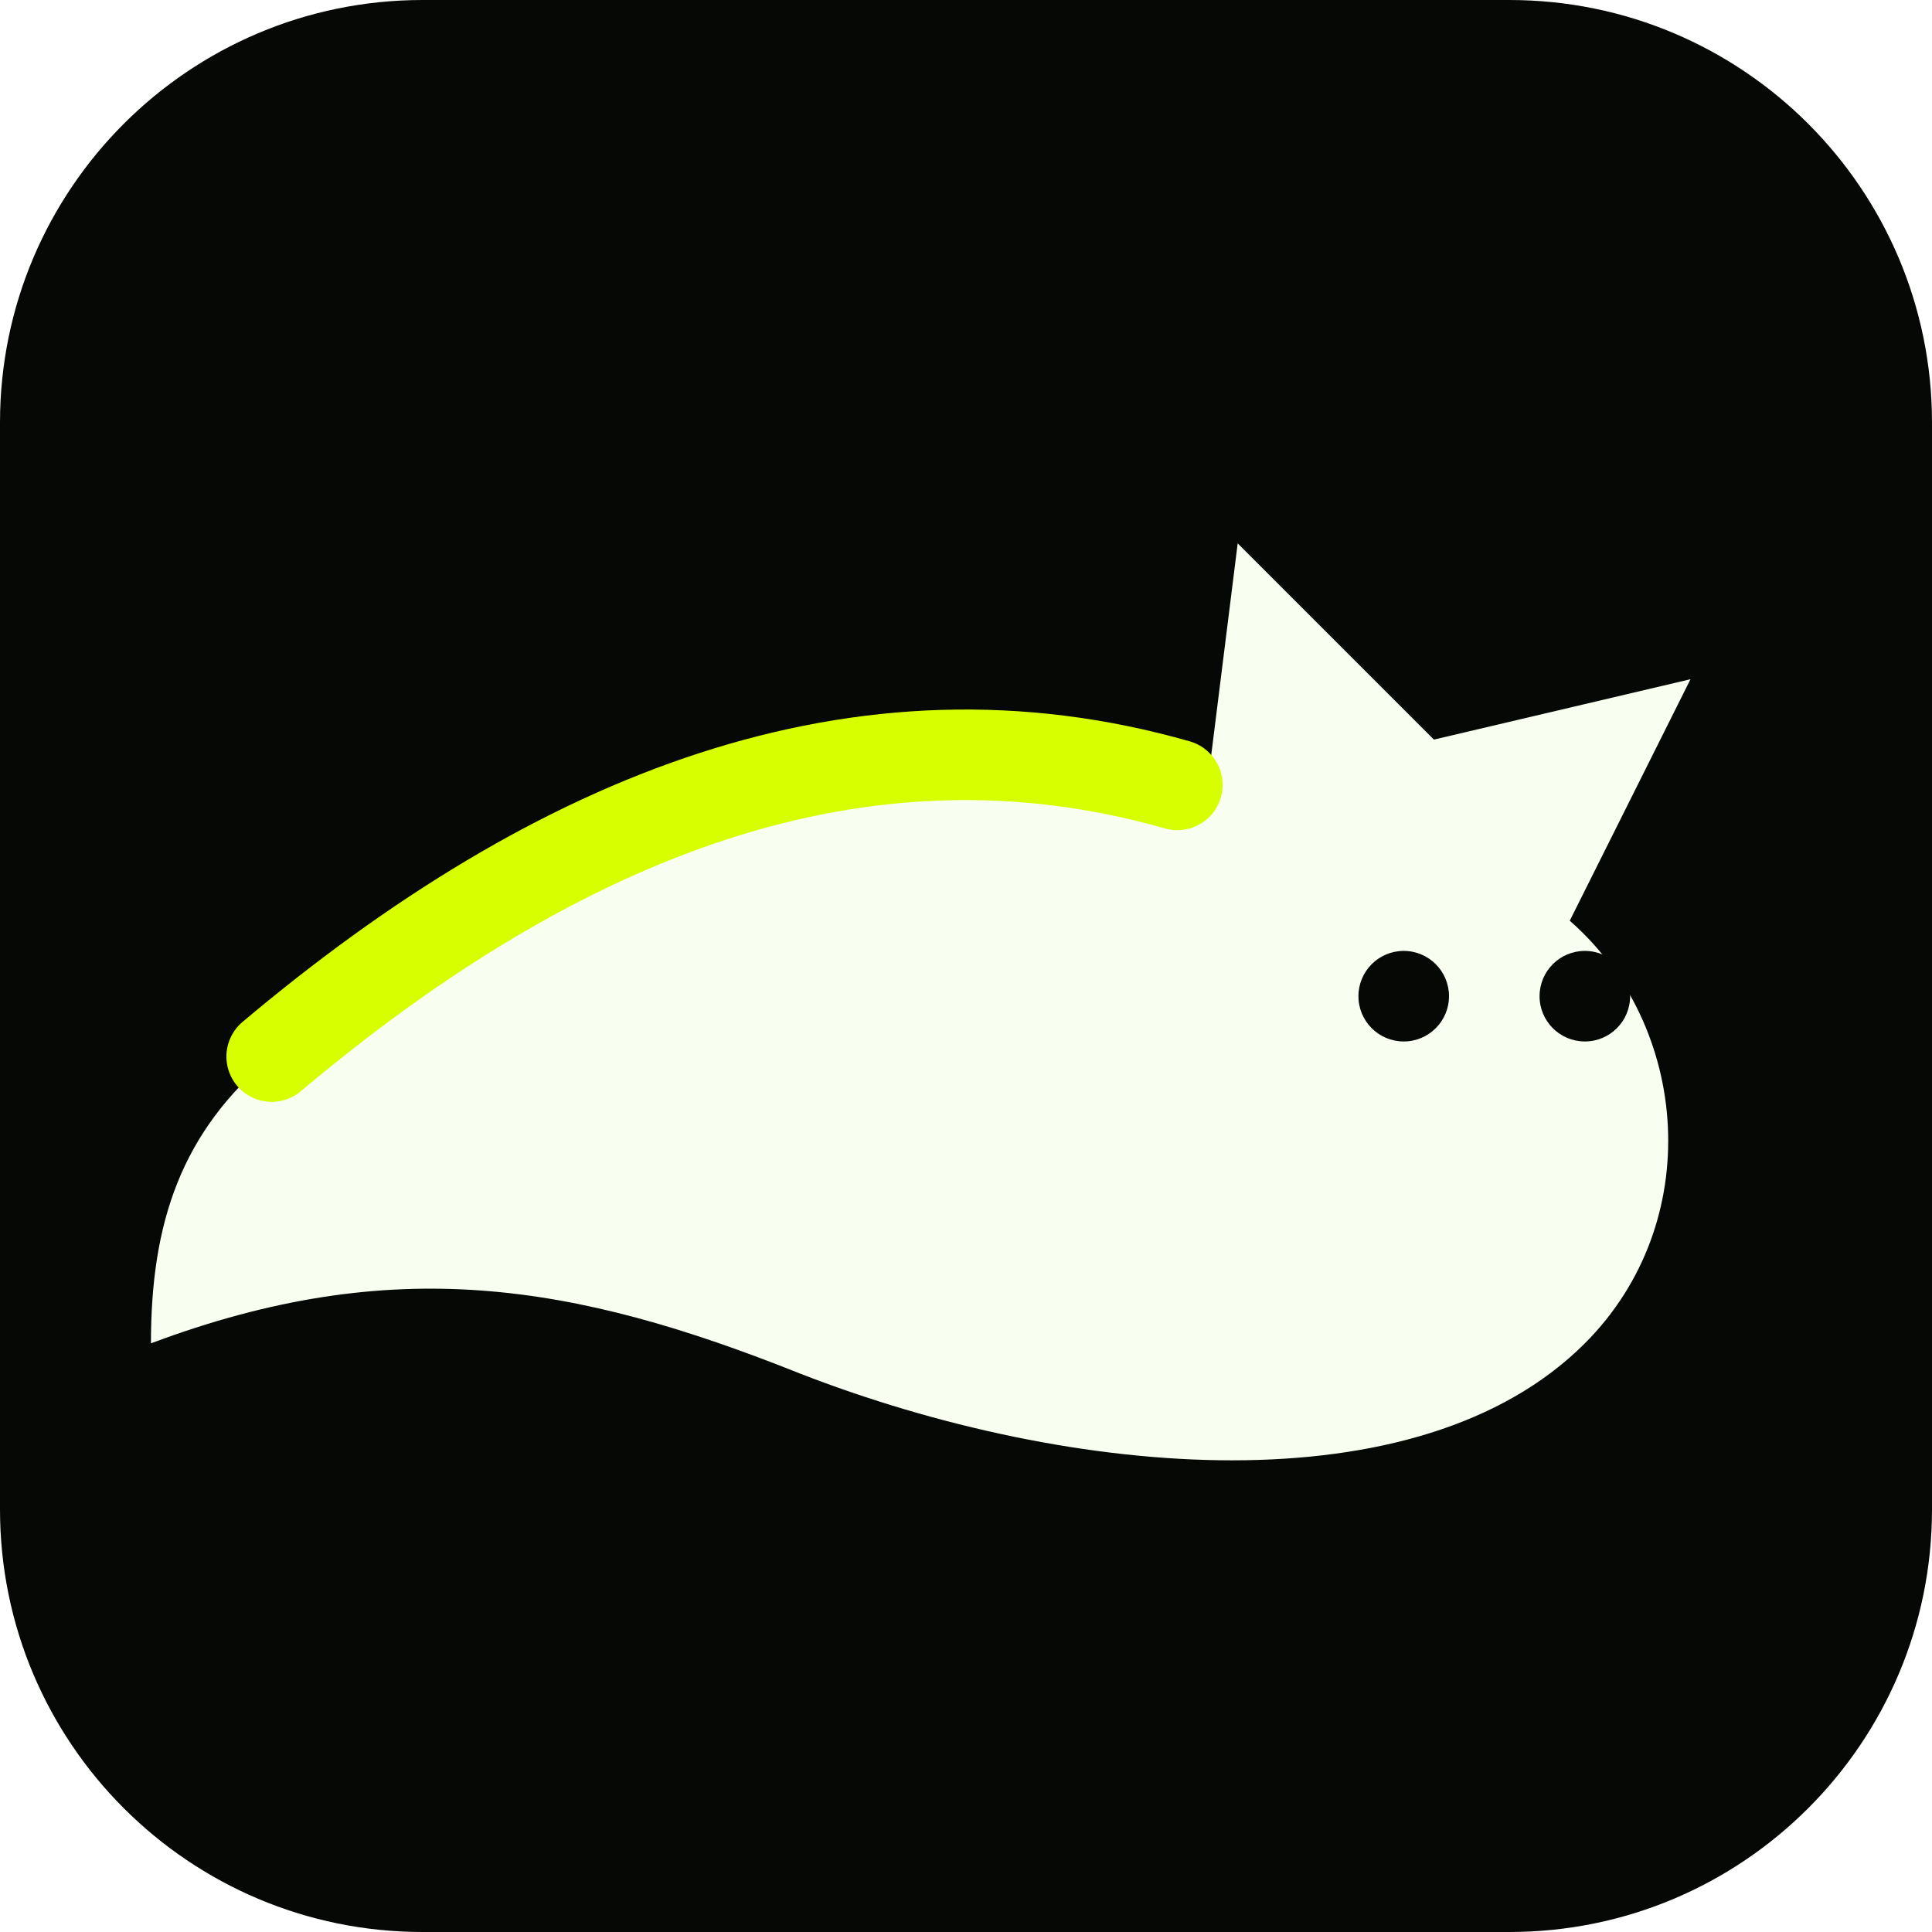
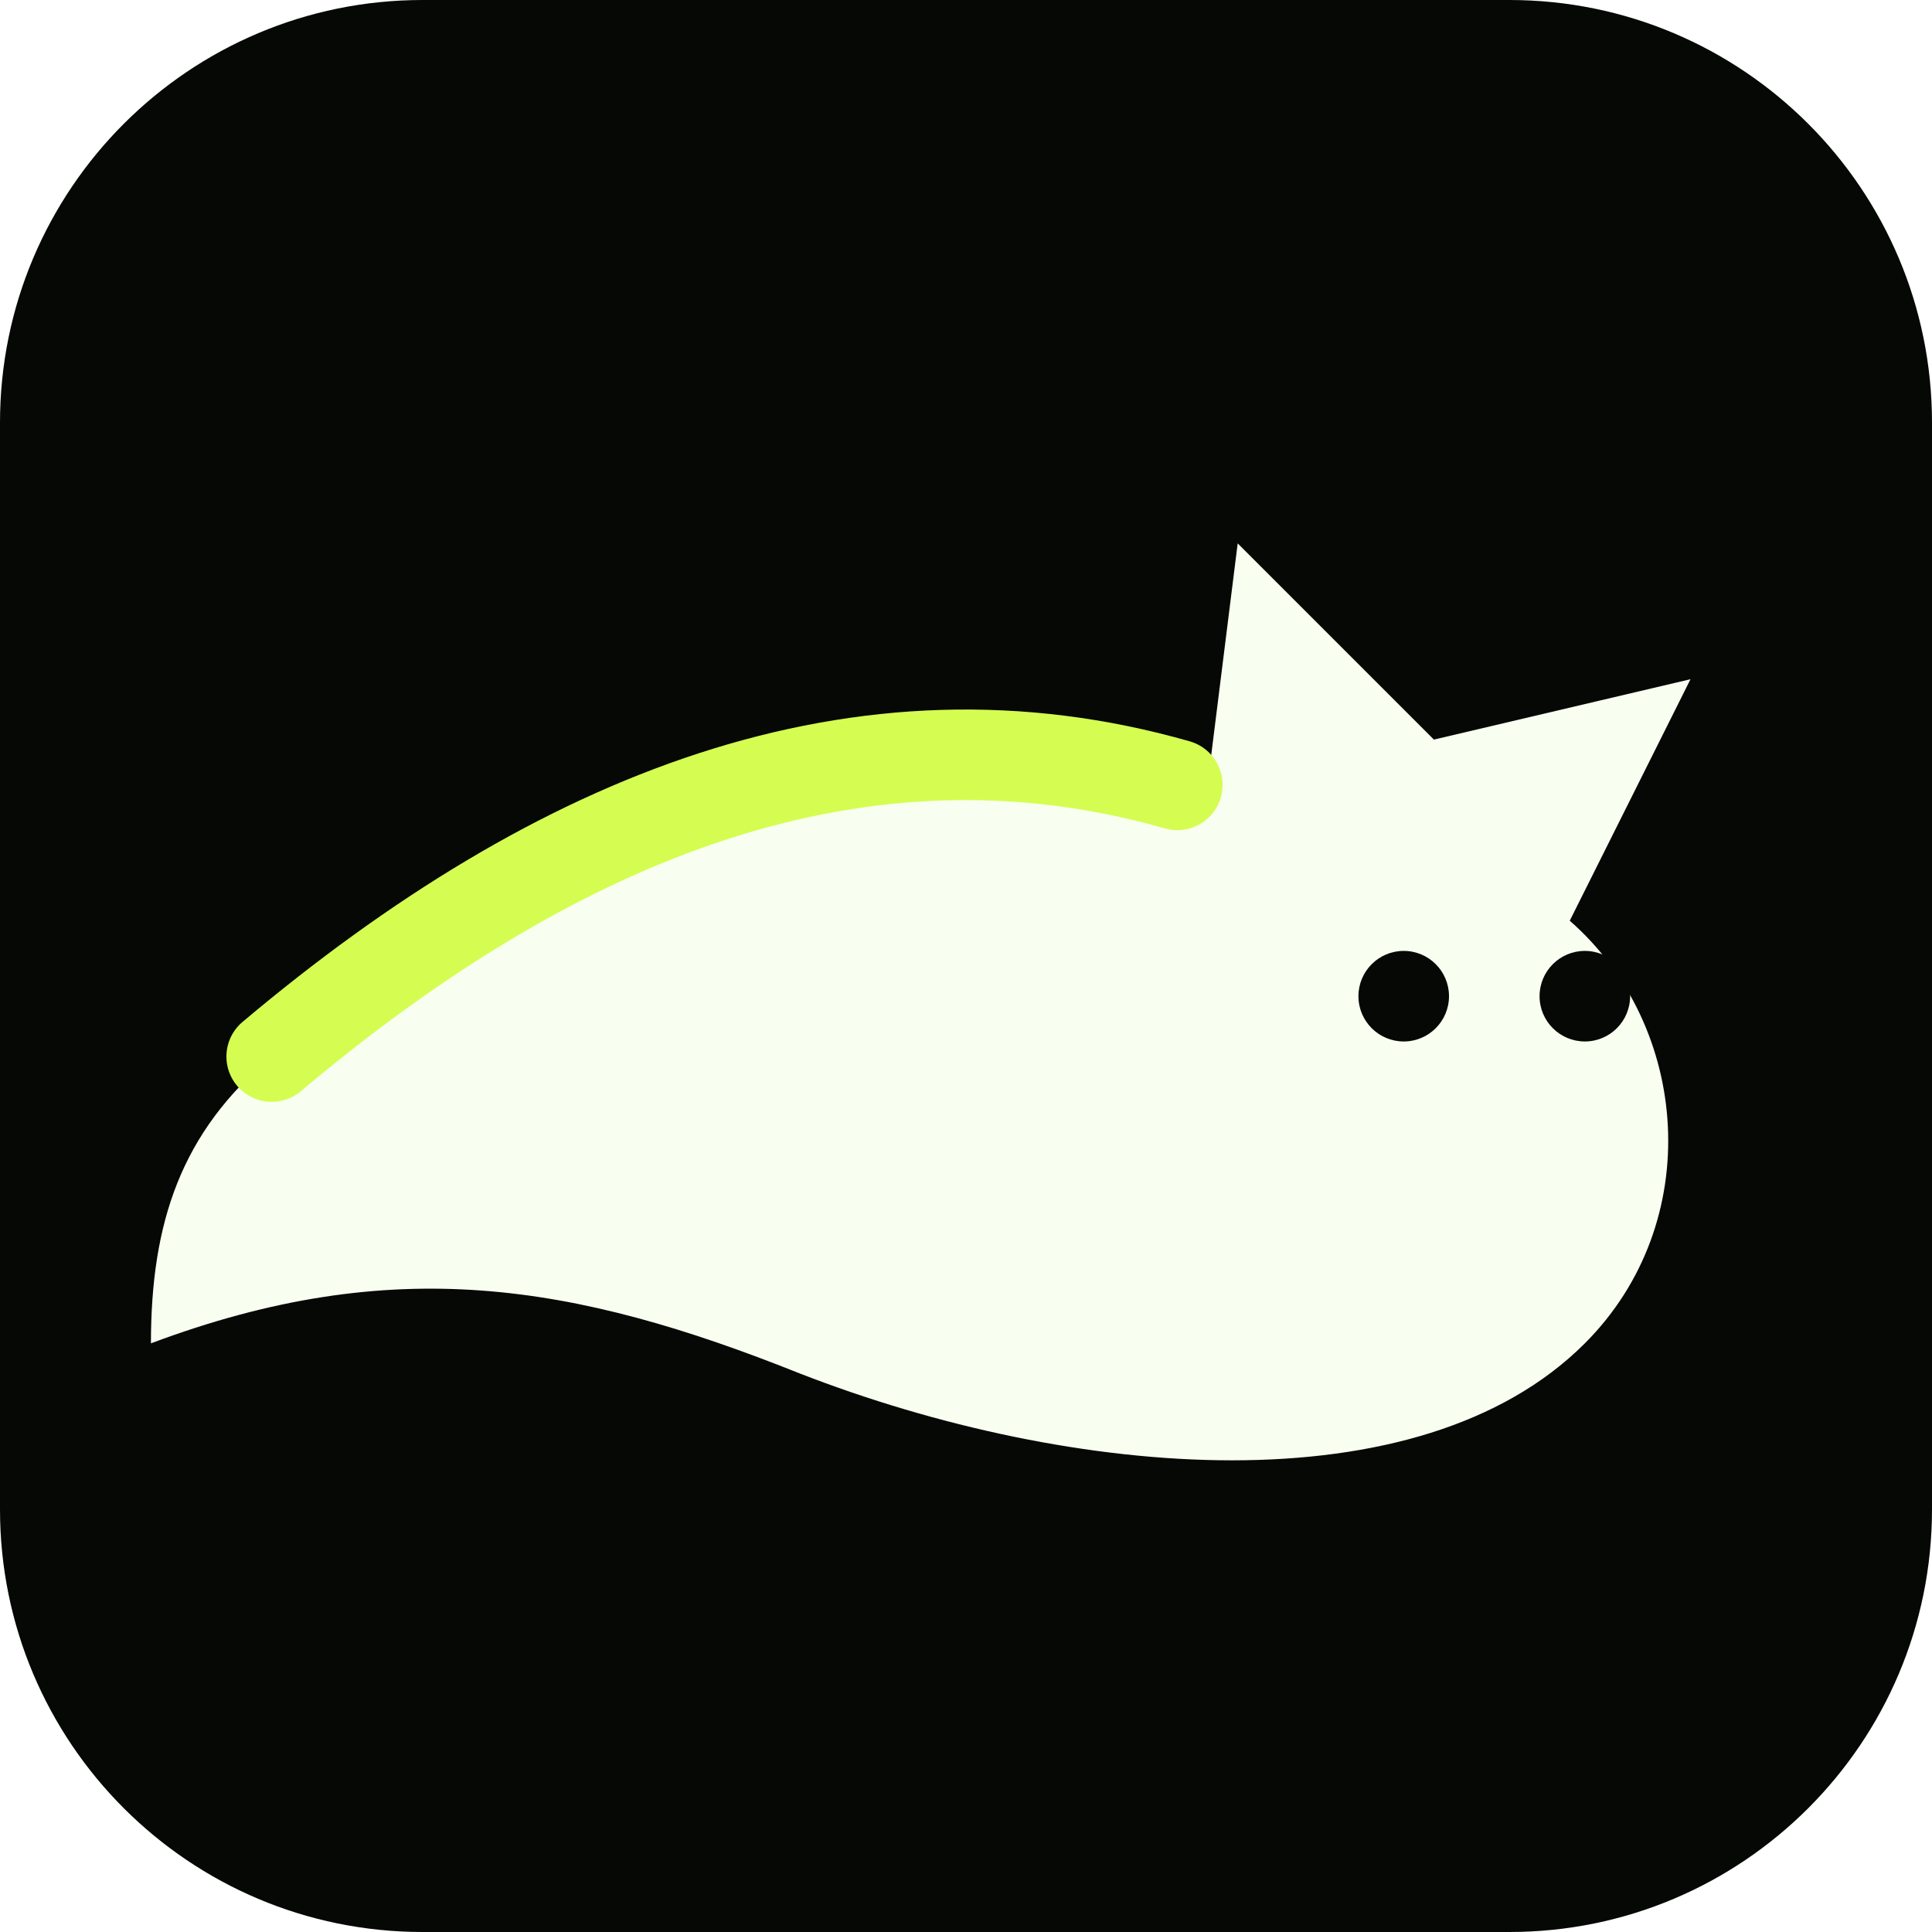
<svg xmlns="http://www.w3.org/2000/svg" viewBox="0 0 128 128" role="img" aria-label="Longcat">
  <rect width="128" height="128" rx="28" fill="#050805" />
  <path d="M18 70c18-16 38-24 62-18l2-16 13 13 17-4-8 16c8 7 9 20 1 28-11 11-34 9-52 2-15-6-27-8-43-2 0-8 2-14 8-19Z" fill="#f8fff0" />
-   <path d="M78 52c-21-6-41 2-60 18" fill="none" stroke="#d7ff00" stroke-width="6" stroke-linecap="round" />
+   <path d="M78 52c-21-6-41 2-60 18" fill="none" stroke="#d5fd51" stroke-width="6" stroke-linecap="round" />
  <circle cx="93" cy="66" r="3" fill="#050805" />
  <circle cx="105" cy="66" r="3" fill="#050805" />
</svg>
